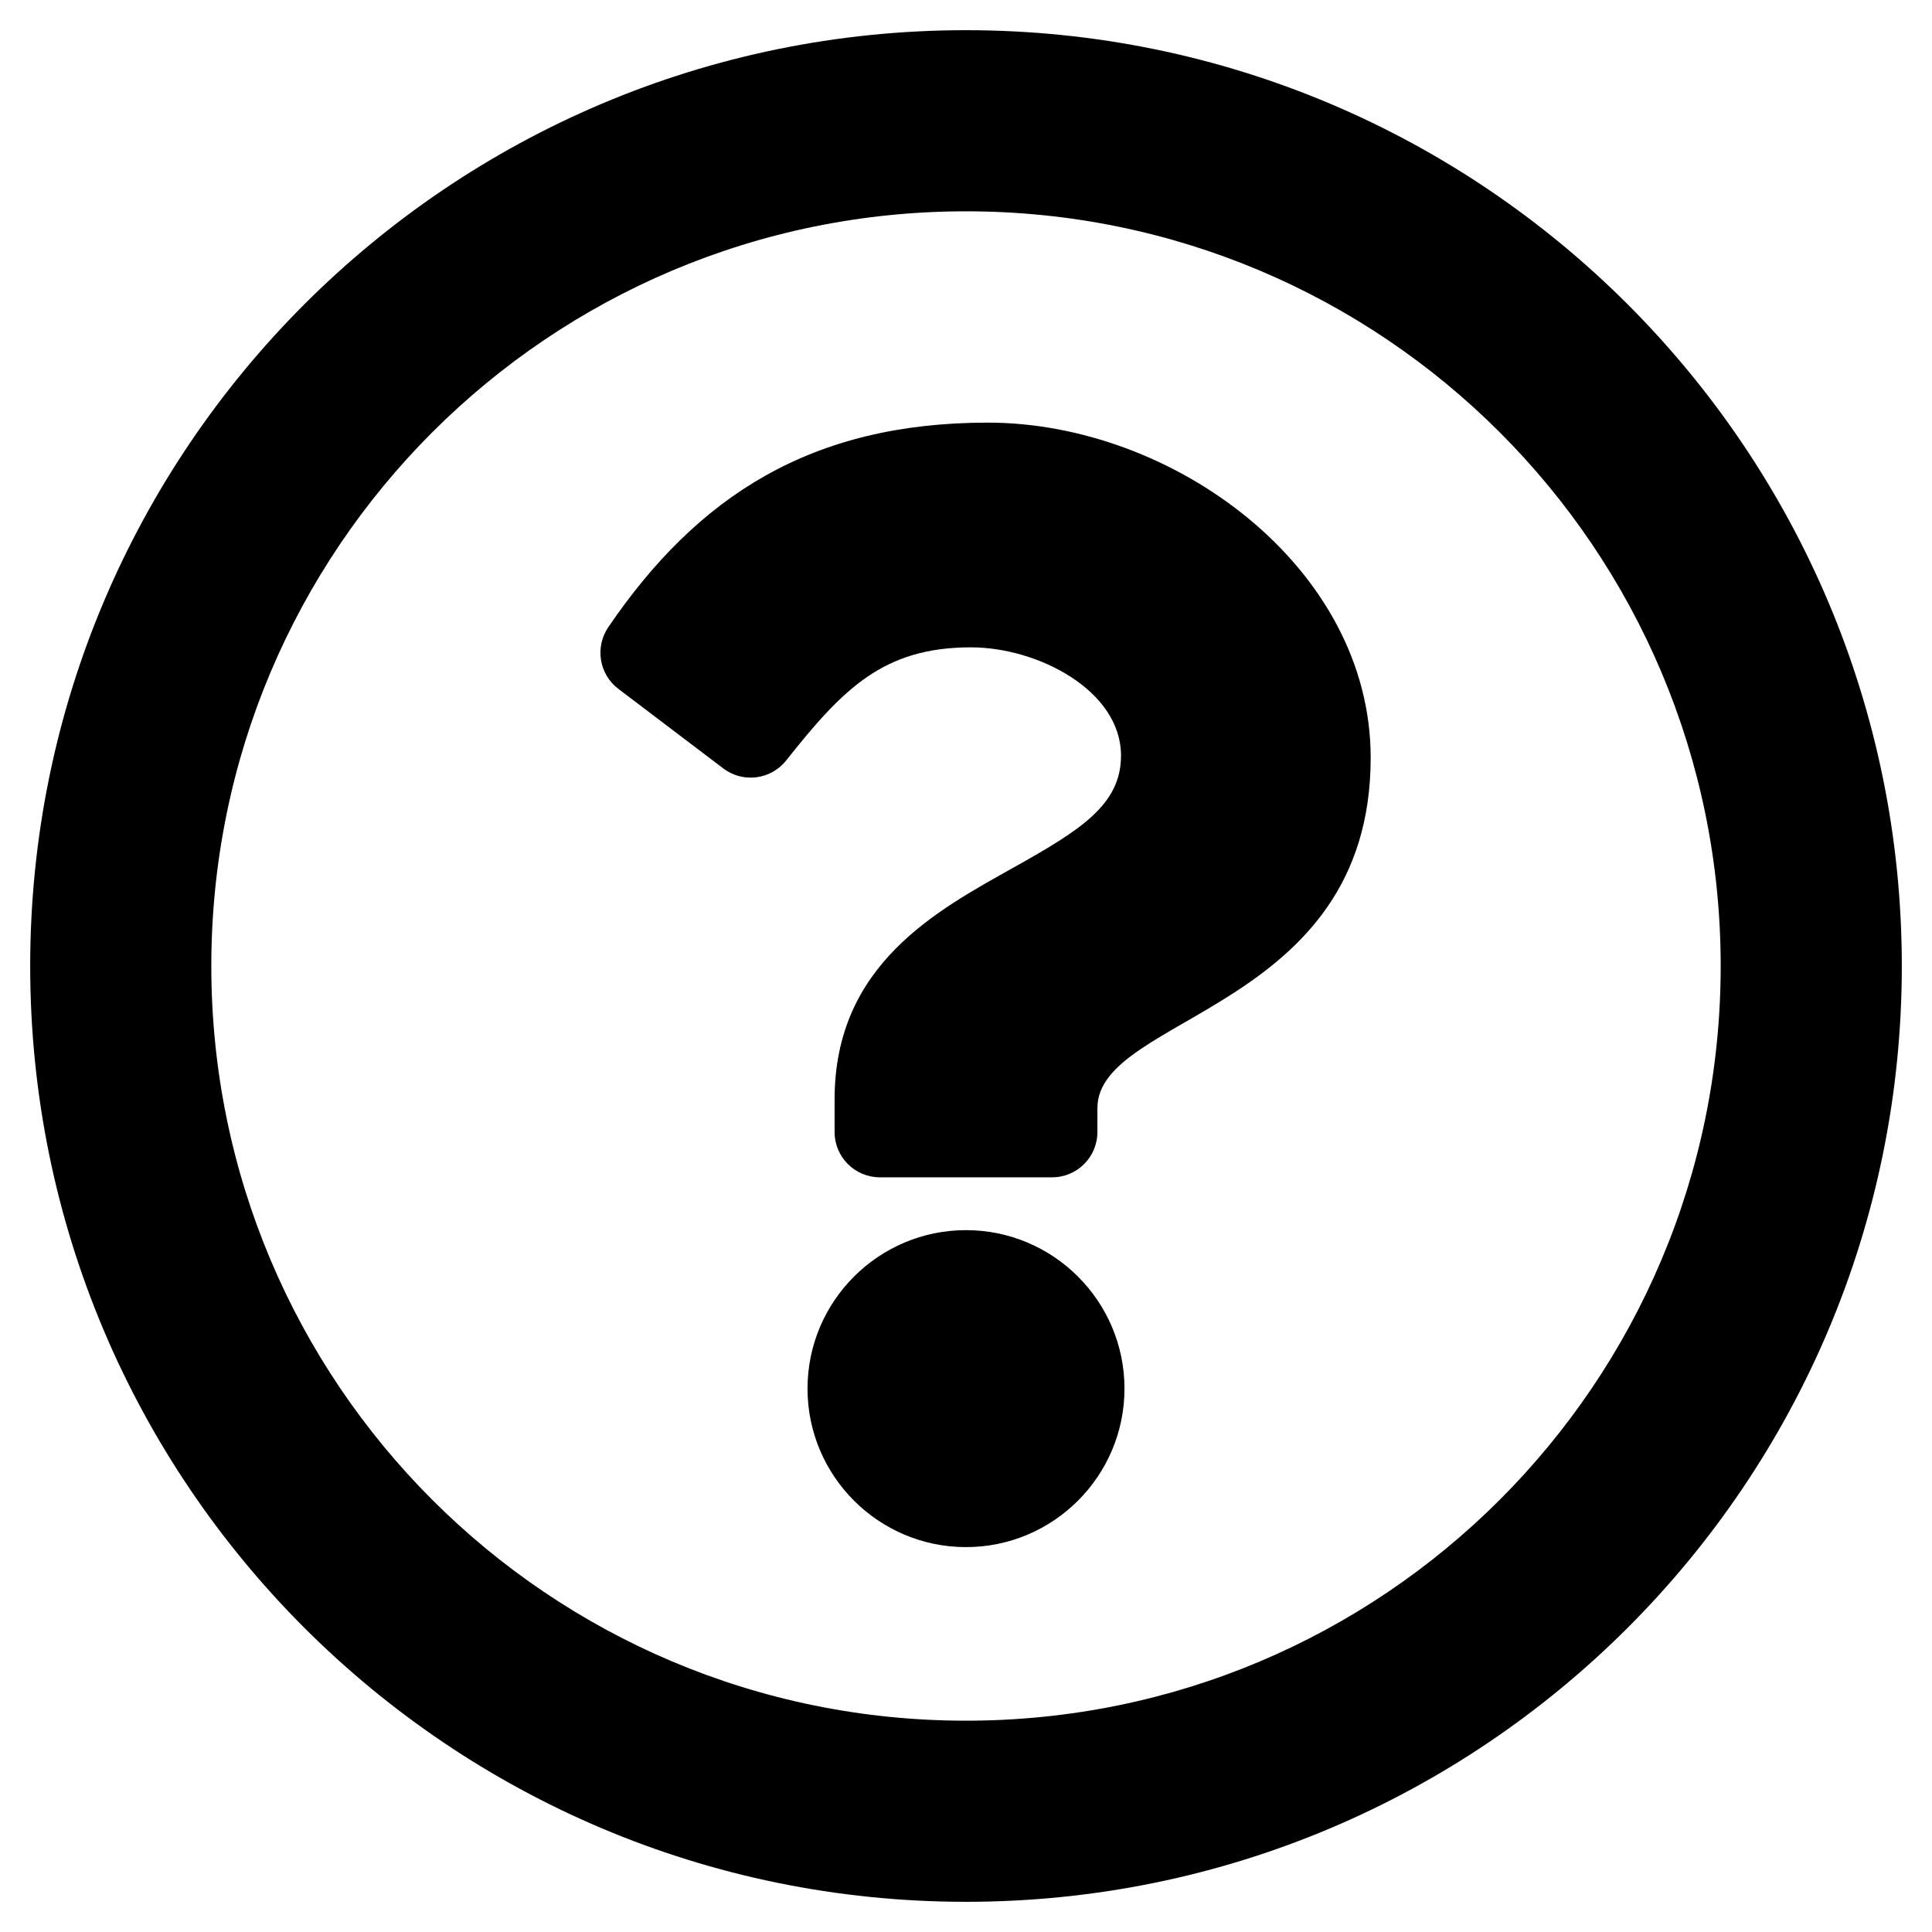
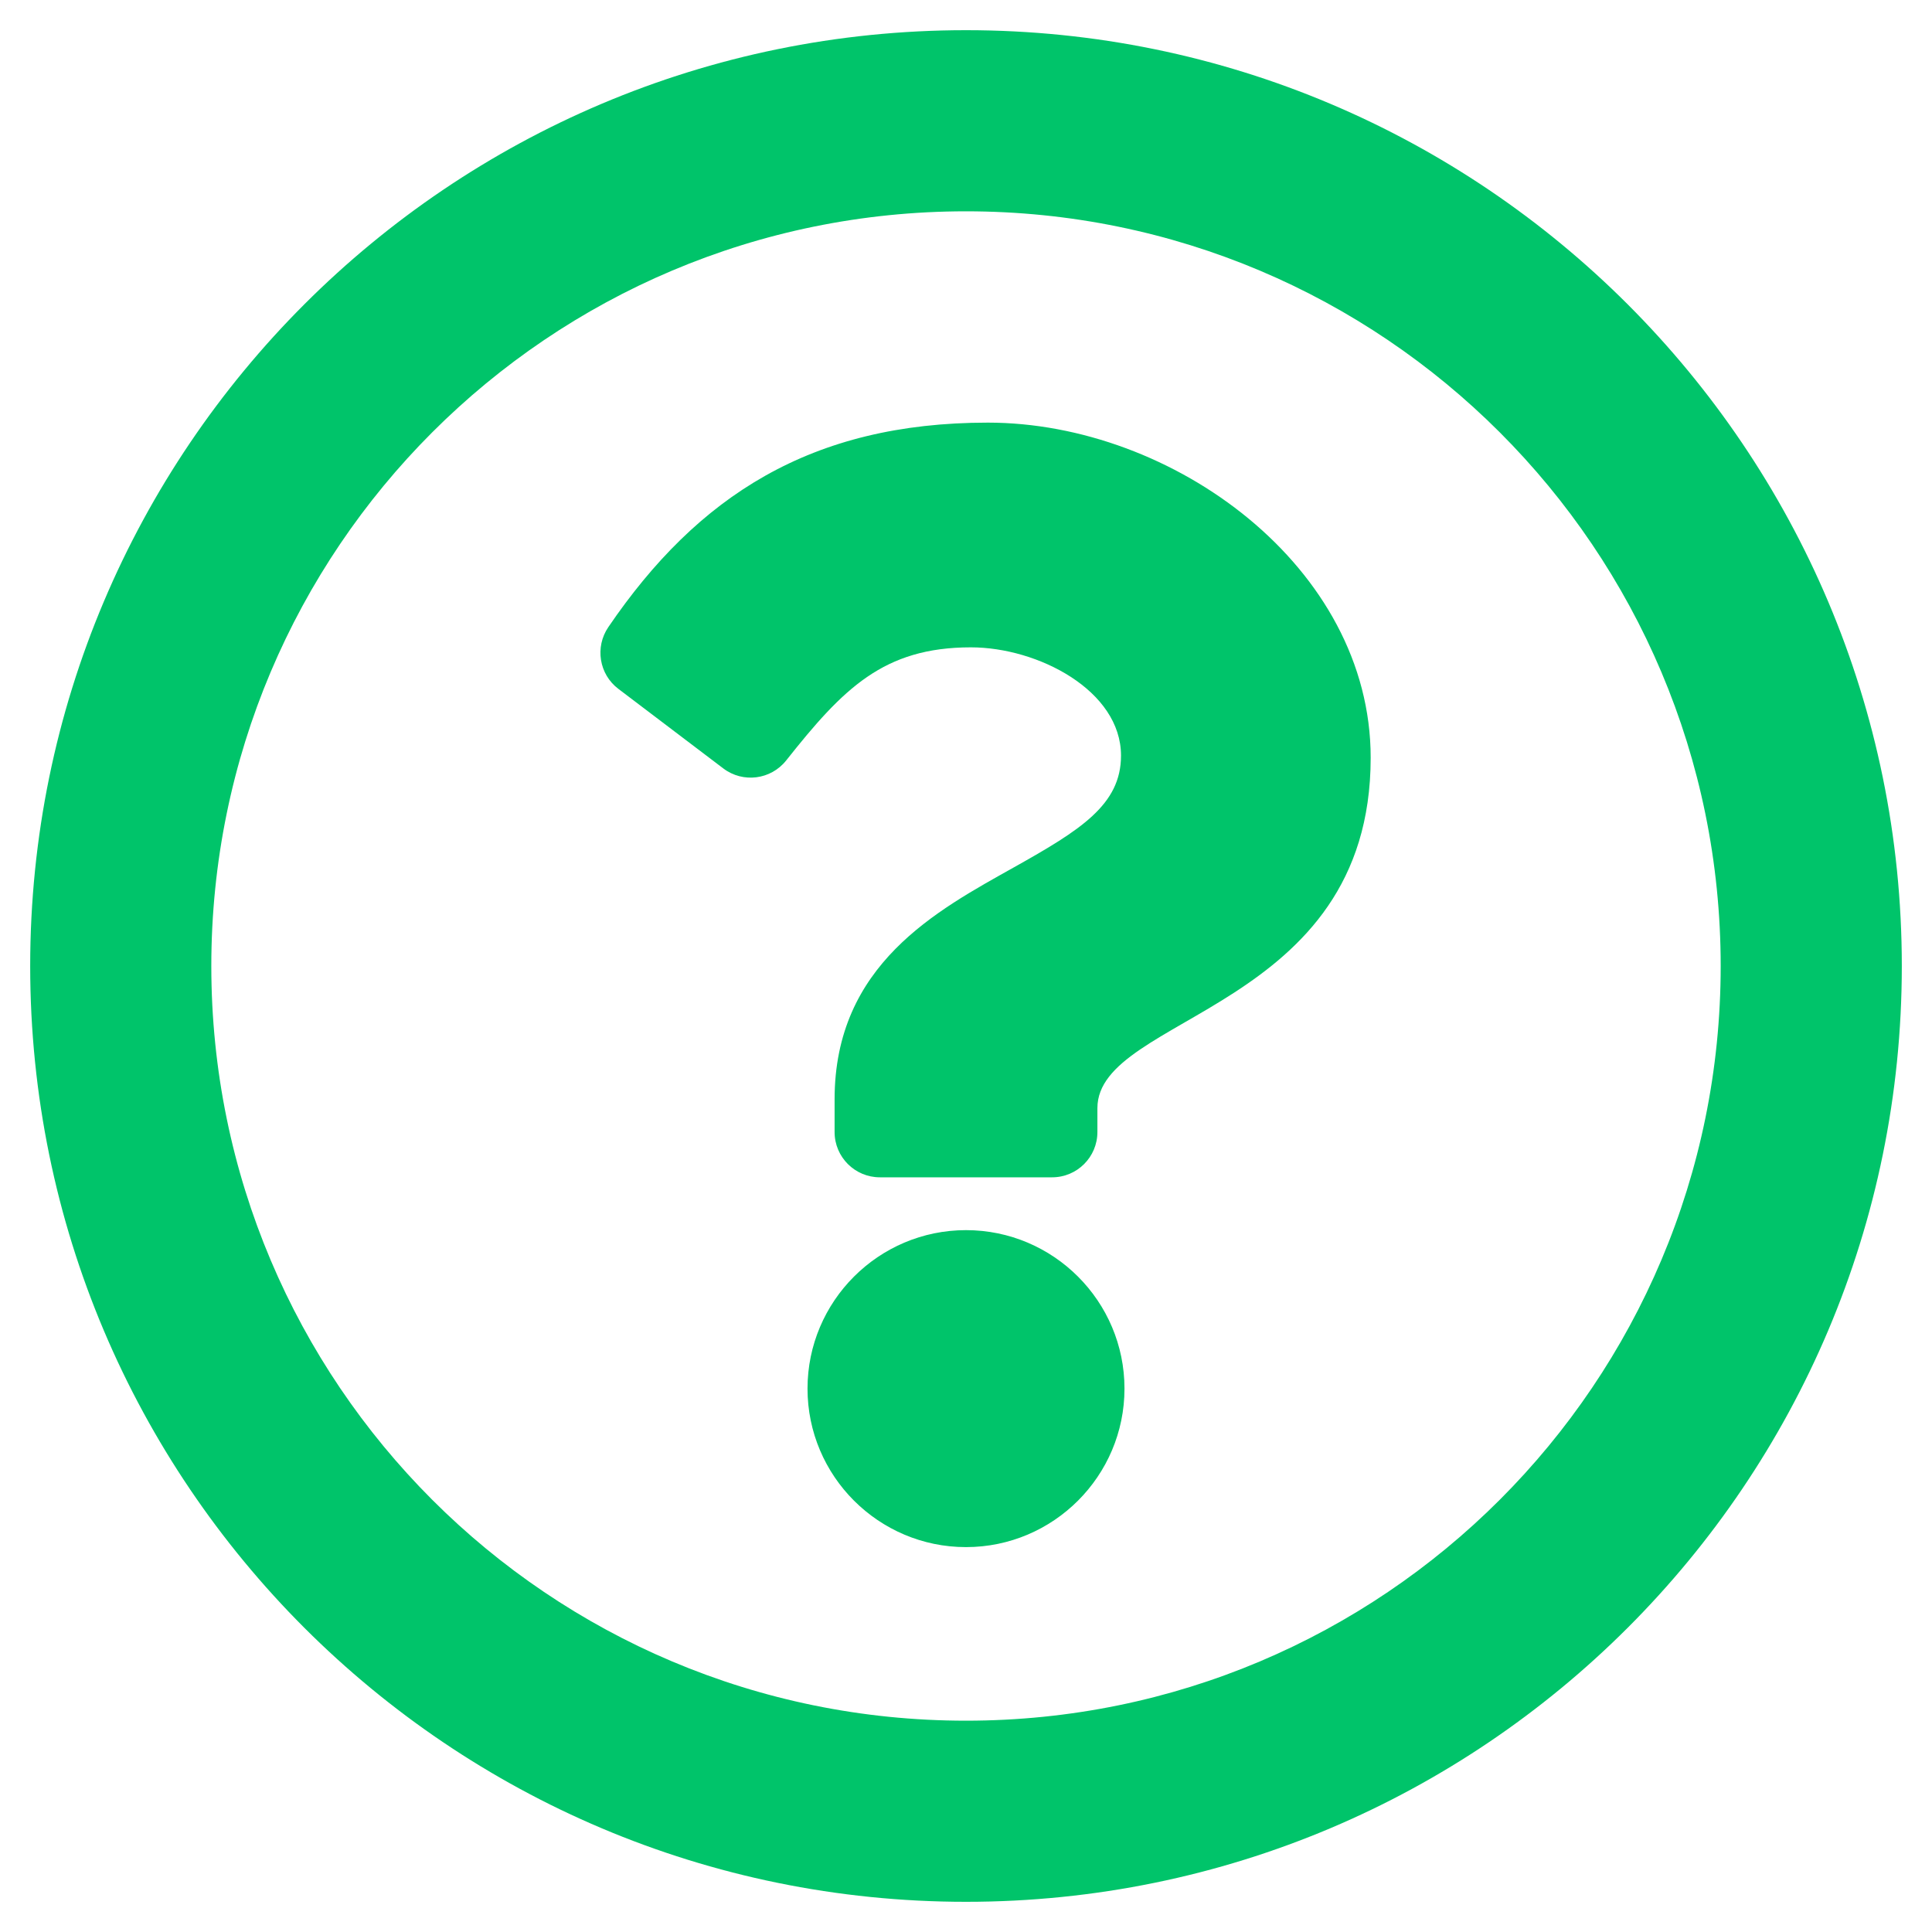
- <svg xmlns="http://www.w3.org/2000/svg" stroke="currentColor" fill="currentColor" stroke-width="0" viewBox="0 0 512 512" height="1em" width="1em">
+ <svg xmlns="http://www.w3.org/2000/svg" stroke="currentColor" fill="#00C46A" stroke-width="0" viewBox="0 0 512 512" height="1em" width="1em">
  <path d="M256 8C119.043 8 8 119.083 8 256c0 136.997 111.043 248 248 248s248-111.003 248-248C504 119.083 392.957 8 256 8zm0 448c-110.532 0-200-89.431-200-200 0-110.495 89.472-200 200-200 110.491 0 200 89.471 200 200 0 110.53-89.431 200-200 200zm107.244-255.2c0 67.052-72.421 68.084-72.421 92.863V300c0 6.627-5.373 12-12 12h-45.647c-6.627 0-12-5.373-12-12v-8.659c0-35.745 27.1-50.034 47.579-61.516 17.561-9.845 28.324-16.541 28.324-29.579 0-17.246-21.999-28.693-39.784-28.693-23.189 0-33.894 10.977-48.942 29.969-4.057 5.12-11.46 6.071-16.666 2.124l-27.824-21.098c-5.107-3.872-6.251-11.066-2.644-16.363C184.846 131.491 214.94 112 261.794 112c49.071 0 101.45 38.304 101.45 88.8zM298 368c0 23.159-18.841 42-42 42s-42-18.841-42-42 18.841-42 42-42 42 18.841 42 42z" />
</svg>
